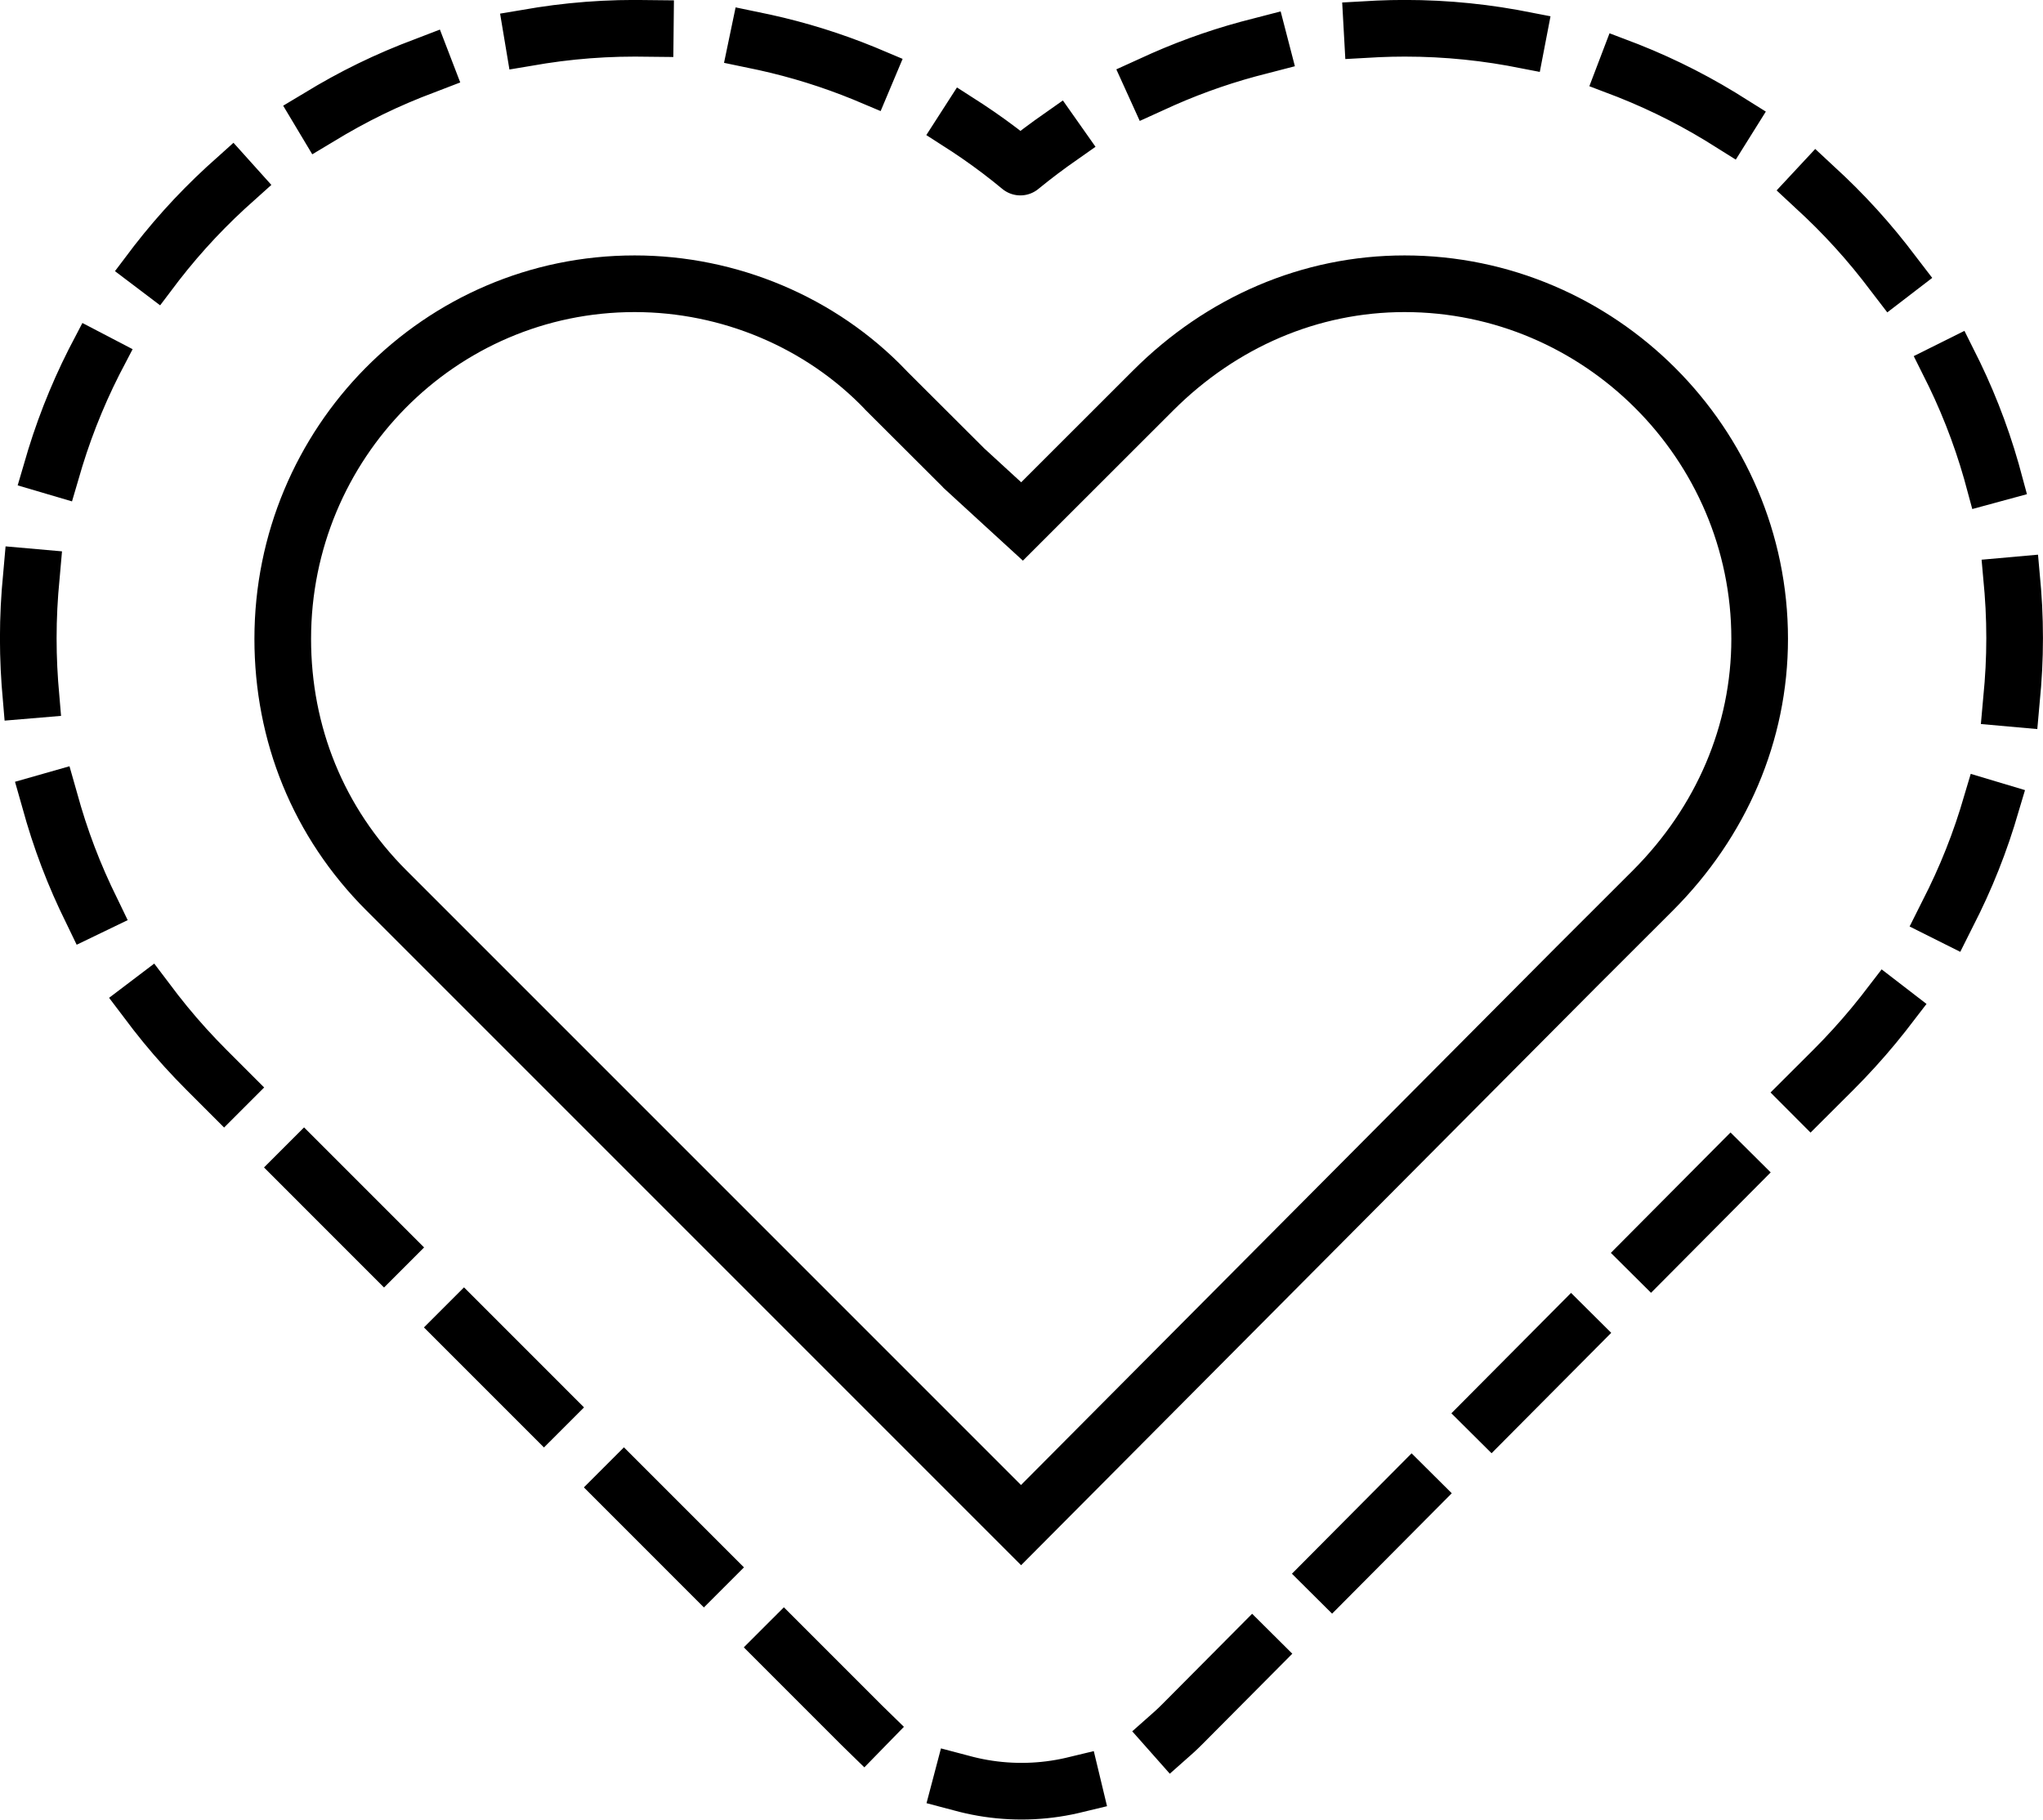
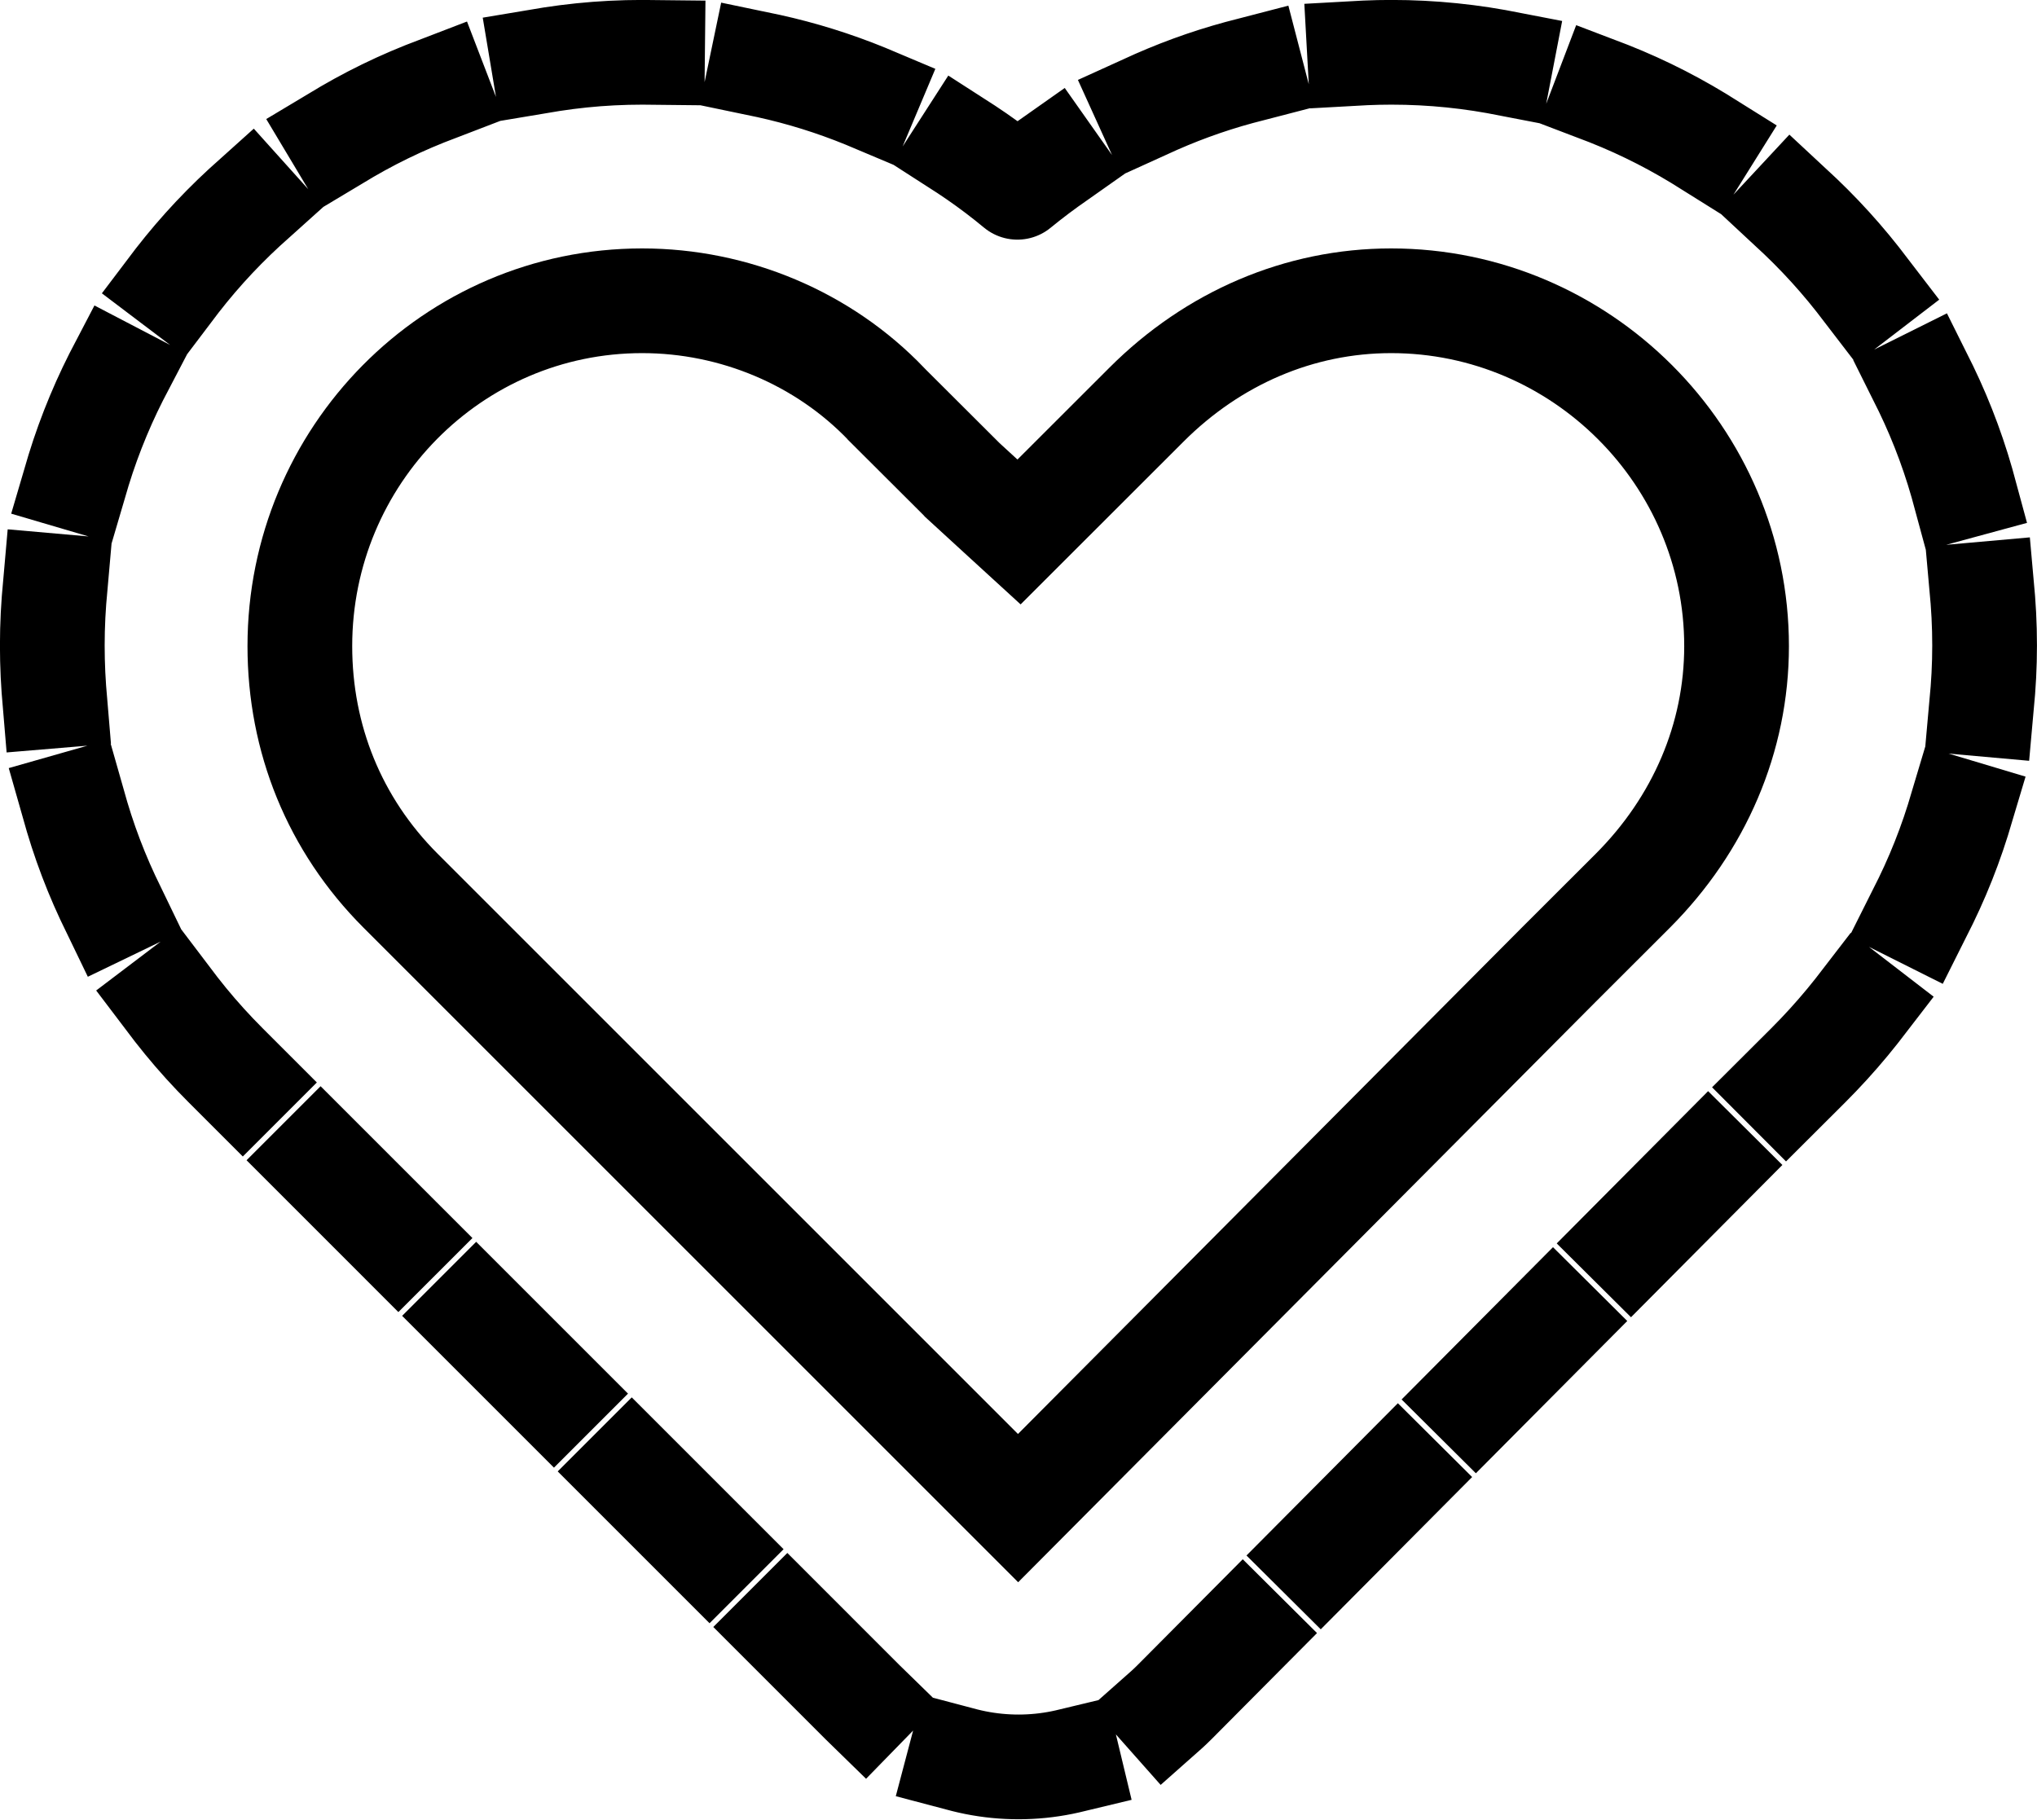
- <svg xmlns="http://www.w3.org/2000/svg" preserveAspectRatio="none" overflow="visible" style="display: block;" width="20.593" height="18.339" viewBox="0 0 20.593 18.339" fill="none">
+ <svg xmlns="http://www.w3.org/2000/svg" preserveAspectRatio="none" overflow="visible" style="display: block;" width="21.107" height="18.853" viewBox="-0.257 -0.257 21.107 18.853" fill="none">
  <g id="Group 1272628508">
-     <path id="heart" d="M14.158 2.86C16.125 2.86 17.737 4.471 17.737 6.439C17.737 7.389 17.351 8.284 16.662 8.974L15.888 9.747L10.292 15.372L3.894 8.974C3.208 8.288 2.85 7.396 2.85 6.439C2.85 4.468 4.432 2.86 6.397 2.86C7.351 2.86 8.275 3.248 8.928 3.931L8.932 3.936L9.706 4.708L9.714 4.717L10.101 5.072L10.302 5.256L11.623 3.936C12.313 3.246 13.207 2.86 14.158 2.86Z" stroke="black" stroke-width="0.571" />
-     <path id="heart (Stroke)" fill-rule="evenodd" clip-rule="evenodd" d="M14.161 0.285C17.547 0.285 20.307 3.046 20.307 6.432C20.307 8.101 19.625 9.638 18.48 10.783L17.71 11.551L11.915 17.381C11.487 17.811 10.906 18.053 10.3 18.054C9.693 18.055 9.111 17.814 8.682 17.385L2.081 10.783C0.901 9.604 0.285 8.052 0.285 6.432C0.285 3.071 2.989 0.285 6.4 0.285C7.813 0.285 9.195 0.779 10.285 1.684C11.365 0.8 12.713 0.285 14.161 0.285Z" stroke="black" stroke-width="0.571" stroke-linecap="square" stroke-linejoin="round" stroke-dasharray="1.14 1.14" />
+     <path id="heart" d="M14.158 2.86C16.125 2.86 17.737 4.471 17.737 6.439C17.737 7.389 17.351 8.284 16.662 8.974L15.888 9.747L10.292 15.372L3.894 8.974C3.208 8.288 2.85 7.396 2.85 6.439C2.85 4.468 4.432 2.86 6.397 2.86C7.351 2.86 8.275 3.248 8.928 3.931L8.932 3.936L9.706 4.708L9.714 4.717L10.101 5.072L10.302 5.256L11.623 3.936C12.313 3.246 13.207 2.86 14.158 2.86Z" stroke="black" stroke-width="1.085" />
+     <path id="heart (Stroke)" fill-rule="evenodd" clip-rule="evenodd" d="M14.161 0.285C17.547 0.285 20.307 3.046 20.307 6.432C20.307 8.101 19.625 9.638 18.48 10.783L17.71 11.551L11.915 17.381C11.487 17.811 10.906 18.053 10.3 18.054C9.693 18.055 9.111 17.814 8.682 17.385L2.081 10.783C0.901 9.604 0.285 8.052 0.285 6.432C0.285 3.071 2.989 0.285 6.4 0.285C7.813 0.285 9.195 0.779 10.285 1.684C11.365 0.8 12.713 0.285 14.161 0.285Z" stroke="black" stroke-width="1.085" stroke-linecap="square" stroke-linejoin="round" stroke-dasharray="1.14 1.14" />
  </g>
</svg>
